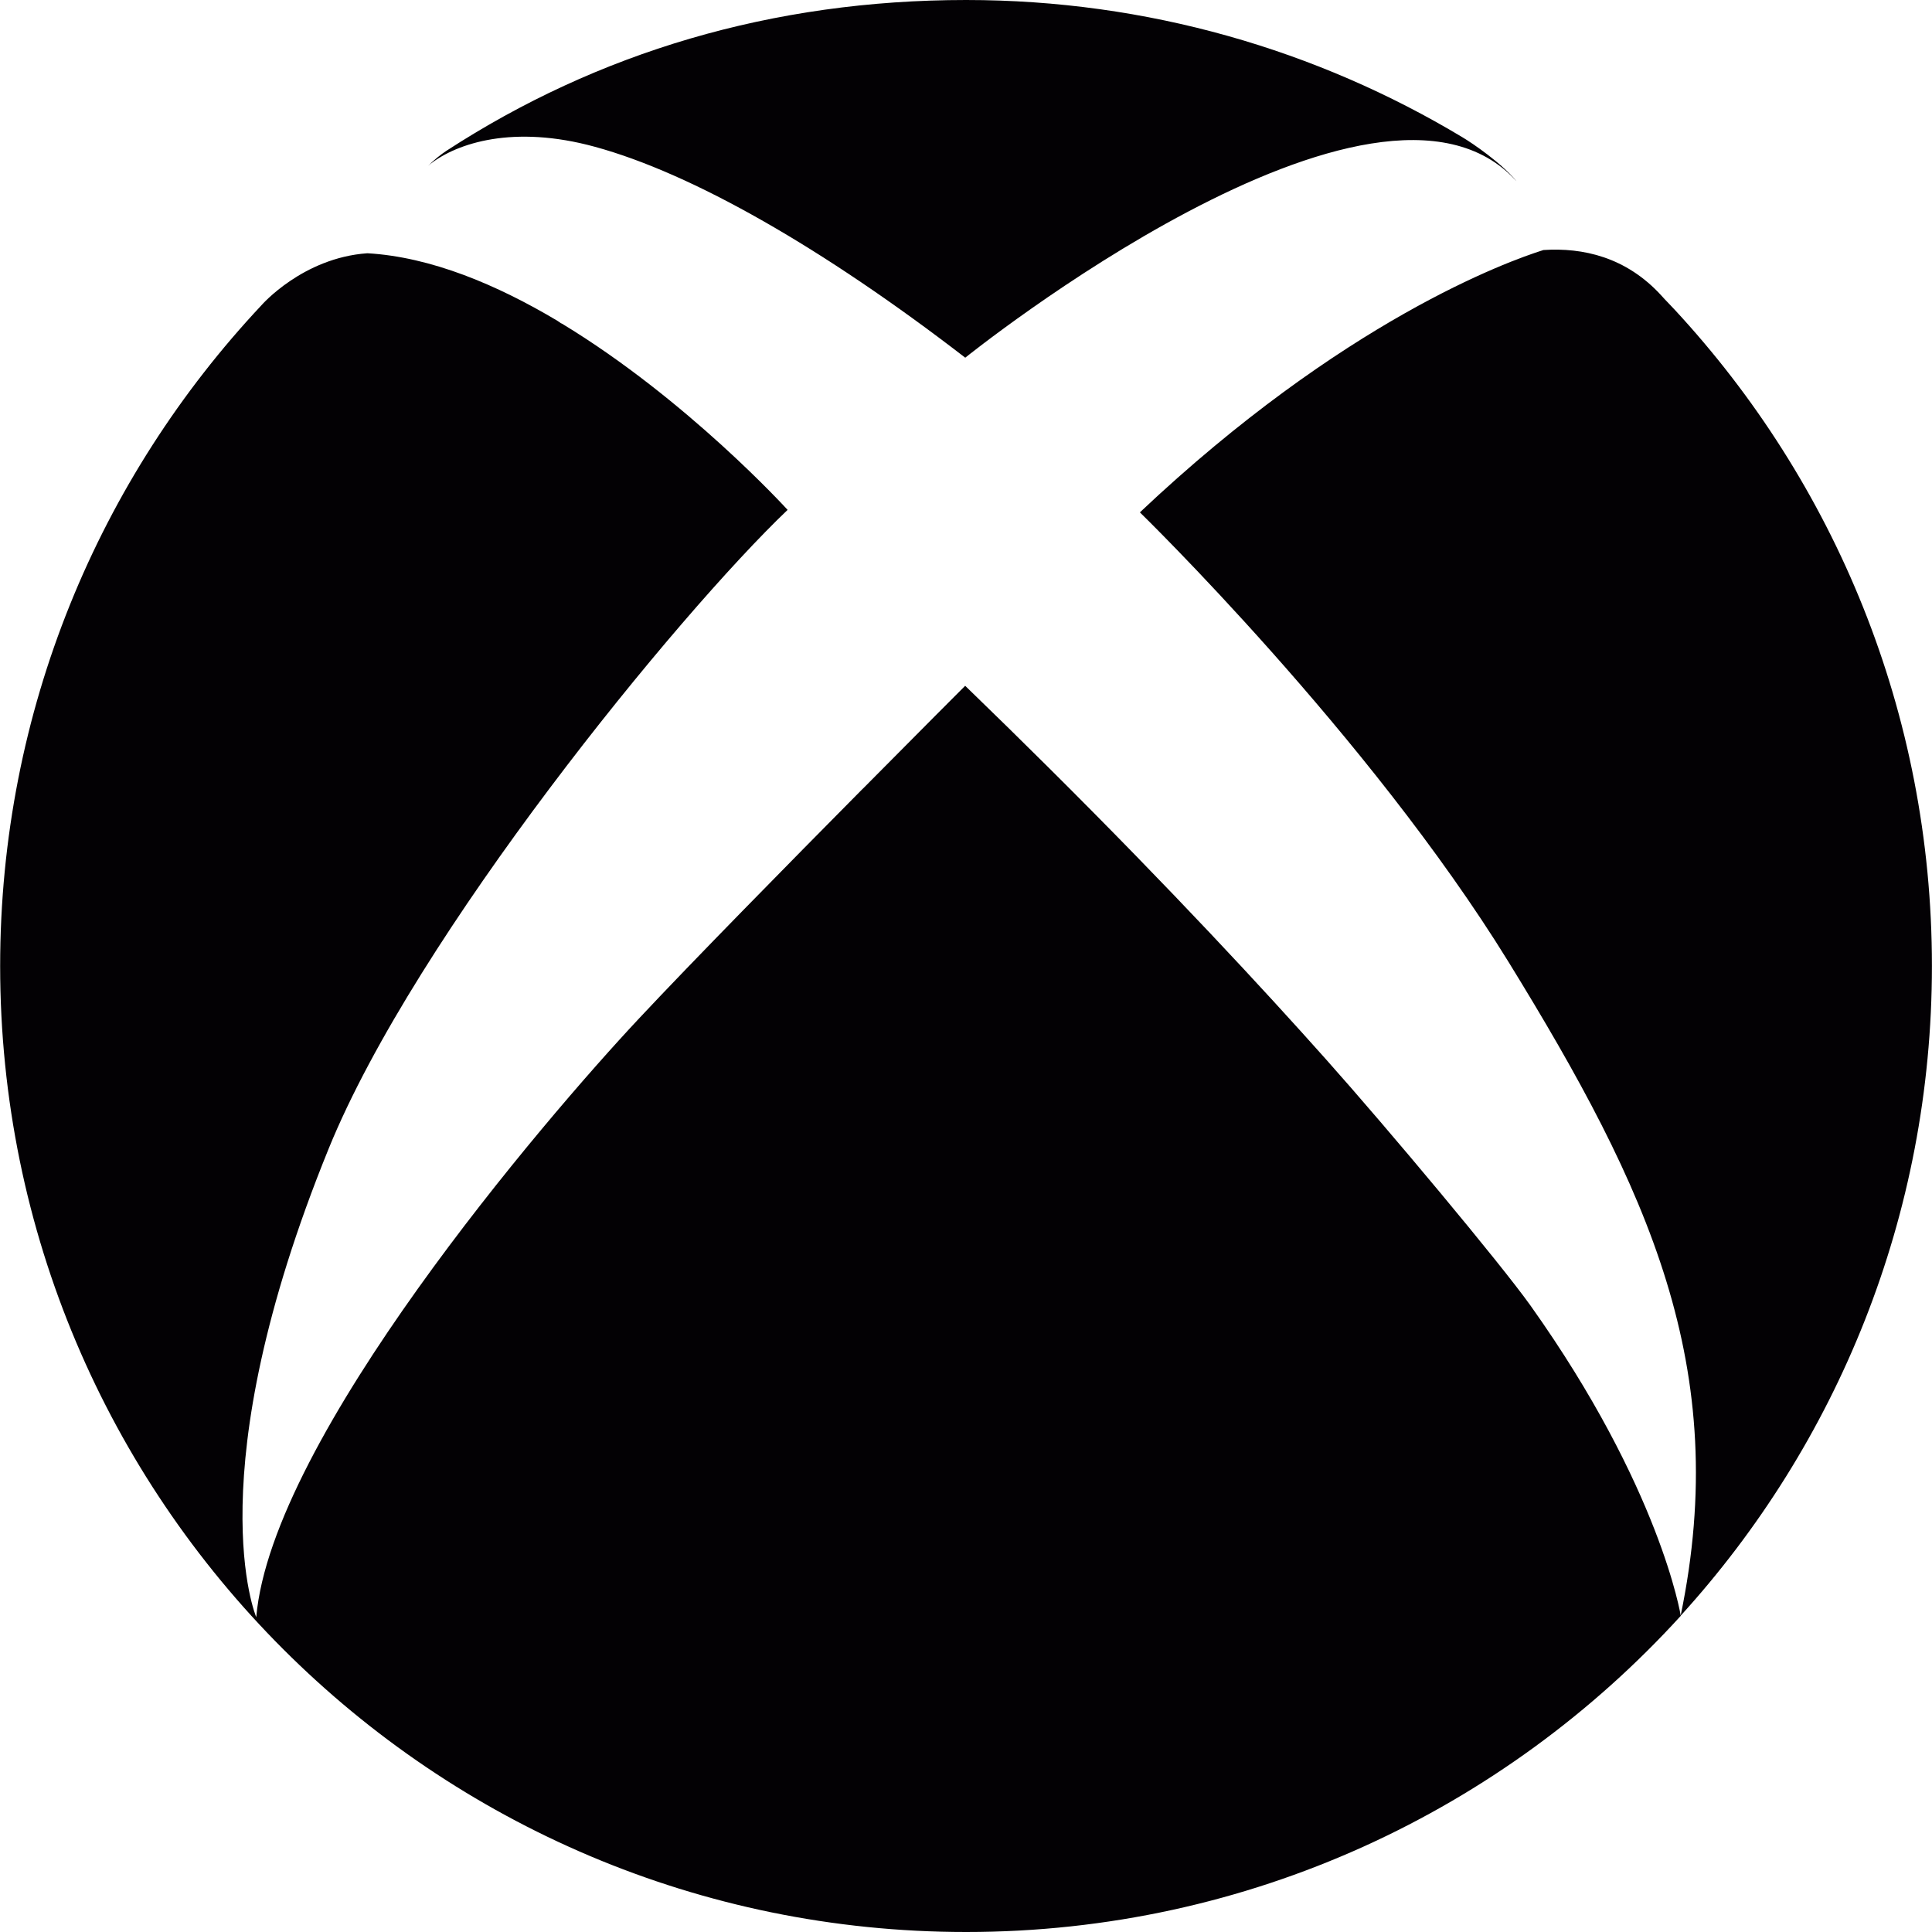
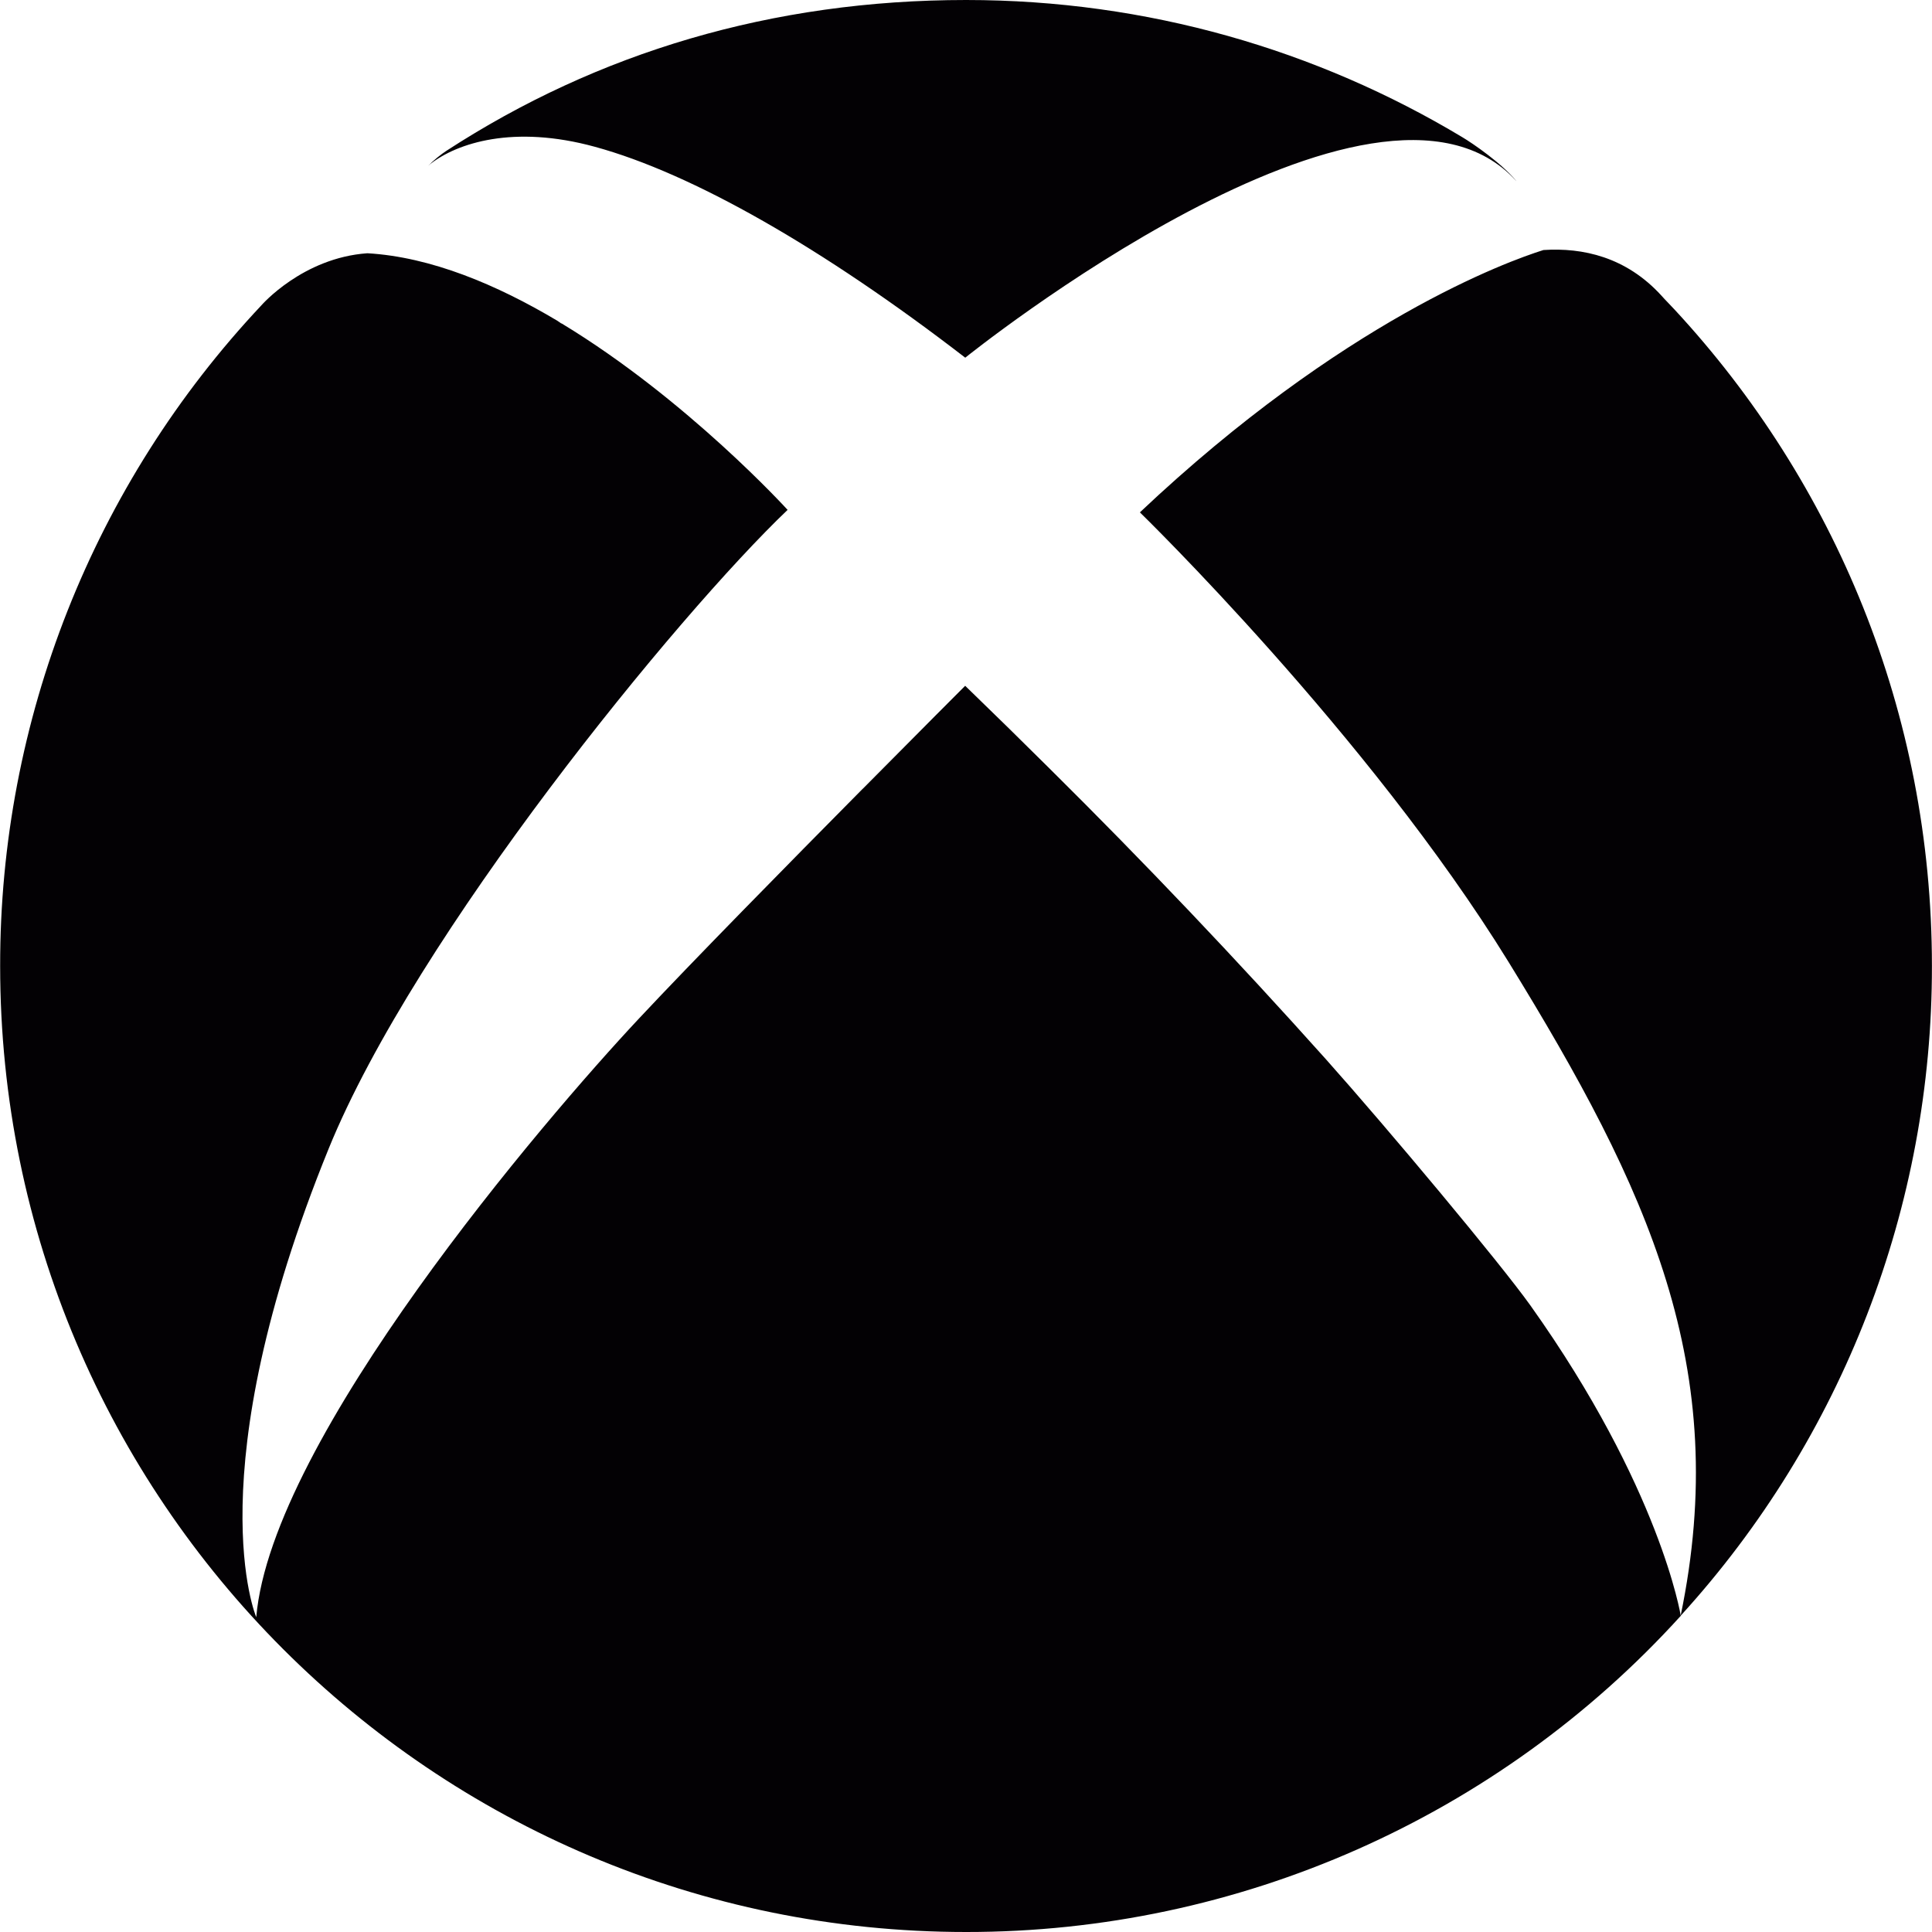
- <svg xmlns="http://www.w3.org/2000/svg" version="1.1" id="Capa_1" x="0px" y="0px" viewBox="0 0 25.732 25.732" style="enable-background:new 0 0 25.732 25.732;" xml:space="preserve">
-   <g>
-     <path style="fill:#030104;" d="M5.733,2.183C5.72,2.193,5.71,2.204,5.698,2.214c0.073-0.077,0.178-0.16,0.247-0.205   C7.959,0.7,10.286,0,12.868,0c2.415,0,4.677,0.667,6.608,1.827c0.14,0.083,0.522,0.345,0.719,0.583v0.001   c-1.863-2.054-7.339,2.353-7.339,2.353c-1.894-1.46-3.636-2.455-4.933-2.809C6.839,1.658,6.089,1.906,5.733,2.183z M22.305,4.125   c-0.057-0.063-0.119-0.122-0.176-0.187c-0.471-0.517-1.05-0.642-1.572-0.608c-0.475,0.149-2.67,0.94-5.375,3.494   c0,0,3.045,2.961,4.91,5.988c1.863,3.027,2.977,5.406,2.292,8.708c2.079-2.285,3.347-5.321,3.347-8.655   C25.731,9.491,24.432,6.42,22.305,4.125z M17.657,14.105c-0.826-0.927-2.055-2.255-3.678-3.869   c-0.355-0.353-0.73-0.721-1.124-1.102c0,0-0.593,0.593-1.365,1.373v-0.001c-0.988,0.998-2.269,2.3-2.98,3.06   c-1.266,1.351-4.893,5.594-5.097,7.973c0,0-0.807-1.887,0.964-6.239c1.157-2.845,4.653-7.117,6.113-8.509   c0,0-1.334-1.468-3.008-2.482l-0.01-0.003c0,0-0.019-0.015-0.049-0.034c-0.805-0.48-1.684-0.85-2.53-0.899   C4.029,3.434,3.482,4.066,3.482,4.066c-2.159,2.302-3.48,5.396-3.48,8.8c0,7.105,5.76,12.866,12.866,12.866   c3.771,0,7.164-1.626,9.518-4.211c-0.001-0.004-0.271-1.7-2.002-4.133C19.977,16.818,18.49,15.039,17.657,14.105z" />
-   </g>
-   <g>
- </g>
-   <g>
- </g>
-   <g>
- </g>
-   <g>
- </g>
-   <g>
- </g>
-   <g>
- </g>
-   <g>
- </g>
-   <g>
- </g>
-   <g>
- </g>
-   <g>
- </g>
-   <g>
- </g>
-   <g>
- </g>
-   <g>
- </g>
-   <g>
- </g>
-   <g>
- </g>
+ <svg xmlns="http://www.w3.org/2000/svg" viewBox="0 0 25.732 25.732" style="enable-background:new 0 0 25.732 25.732" xml:space="preserve">
+   <path style="fill:#030104" d="M5.733 2.183c-.013.01-.023.021-.035.031.073-.077.178-.16.247-.205C7.959.7 10.286 0 12.868 0c2.415 0 4.677.667 6.608 1.827.14.083.522.345.719.583v.001c-1.863-2.054-7.339 2.353-7.339 2.353-1.894-1.46-3.636-2.455-4.933-2.809-1.084-.297-1.834-.049-2.19.228zm16.572 1.942c-.057-.063-.119-.122-.176-.187-.471-.517-1.05-.642-1.572-.608-.475.149-2.67.94-5.375 3.494 0 0 3.045 2.961 4.91 5.988 1.863 3.027 2.977 5.406 2.292 8.708a12.817 12.817 0 0 0 3.347-8.655c0-3.374-1.299-6.445-3.426-8.74zm-4.648 9.98a89.118 89.118 0 0 0-3.678-3.869c-.355-.353-.73-.721-1.124-1.102 0 0-.593.593-1.365 1.373v-.001c-.988.998-2.269 2.3-2.98 3.06-1.266 1.351-4.893 5.594-5.097 7.973 0 0-.807-1.887.964-6.239 1.157-2.845 4.653-7.117 6.113-8.509 0 0-1.334-1.468-3.008-2.482l-.01-.003s-.019-.015-.049-.034c-.805-.48-1.684-.85-2.53-.899-.864.061-1.411.693-1.411.693a12.82 12.82 0 0 0-3.48 8.8c0 7.105 5.76 12.866 12.866 12.866a12.84 12.84 0 0 0 9.518-4.211c-.001-.004-.271-1.7-2.002-4.133-.407-.57-1.894-2.349-2.727-3.283z" />
</svg>
